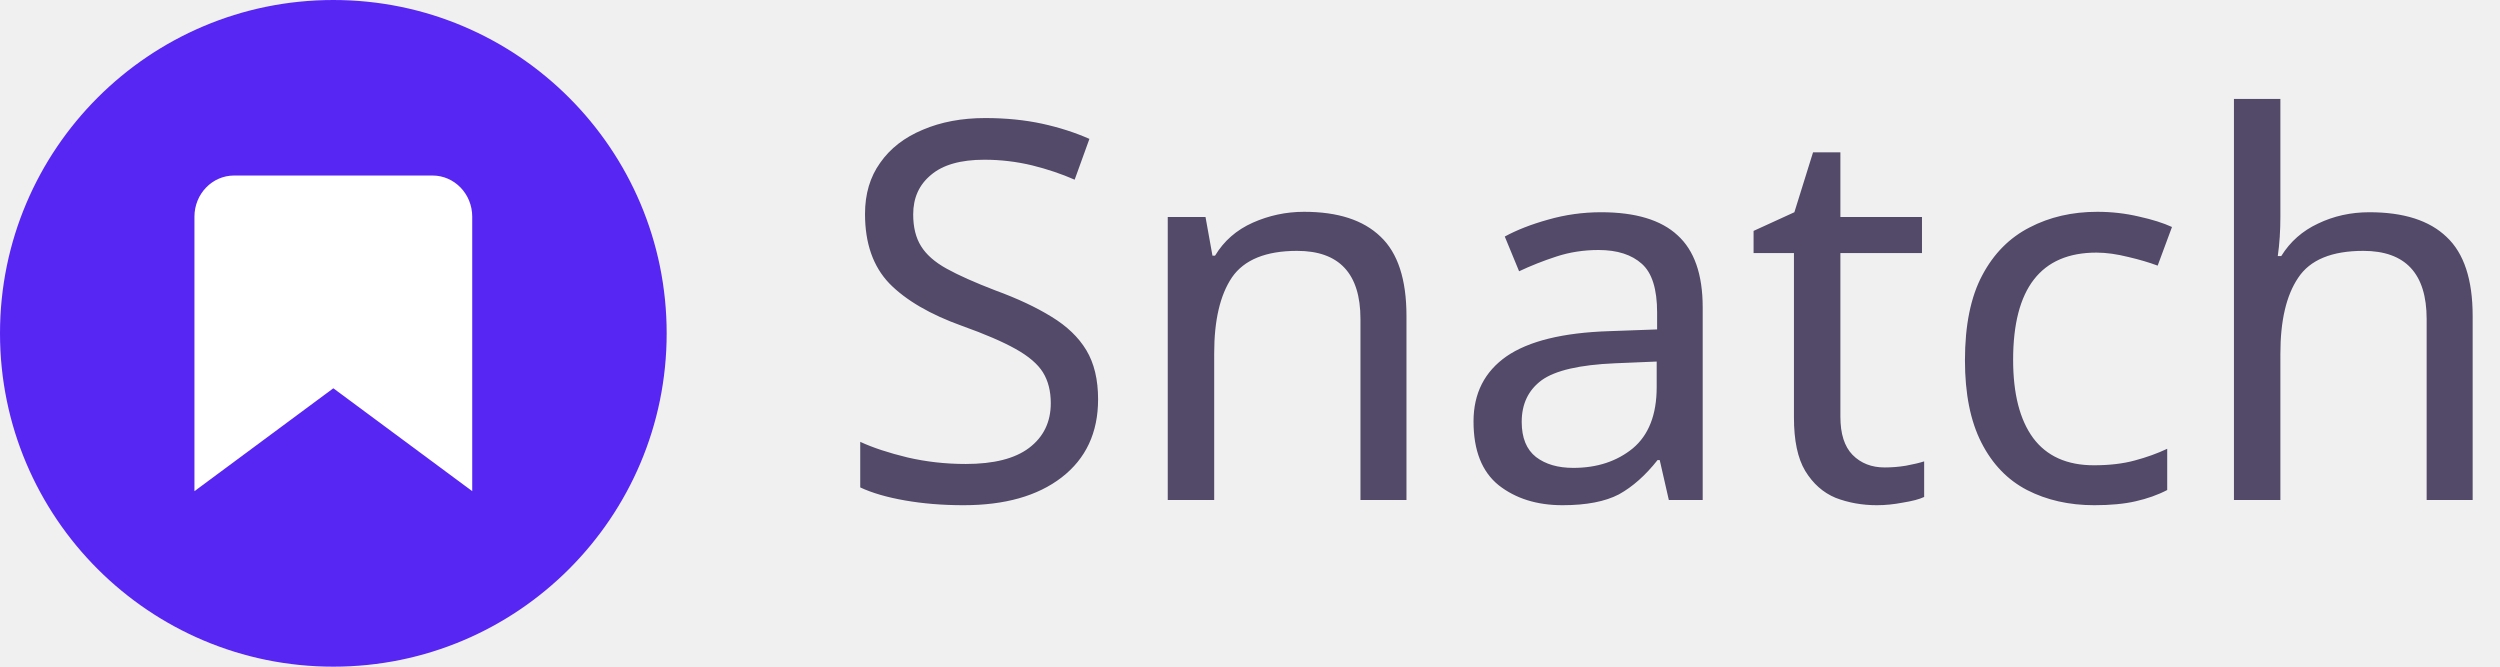
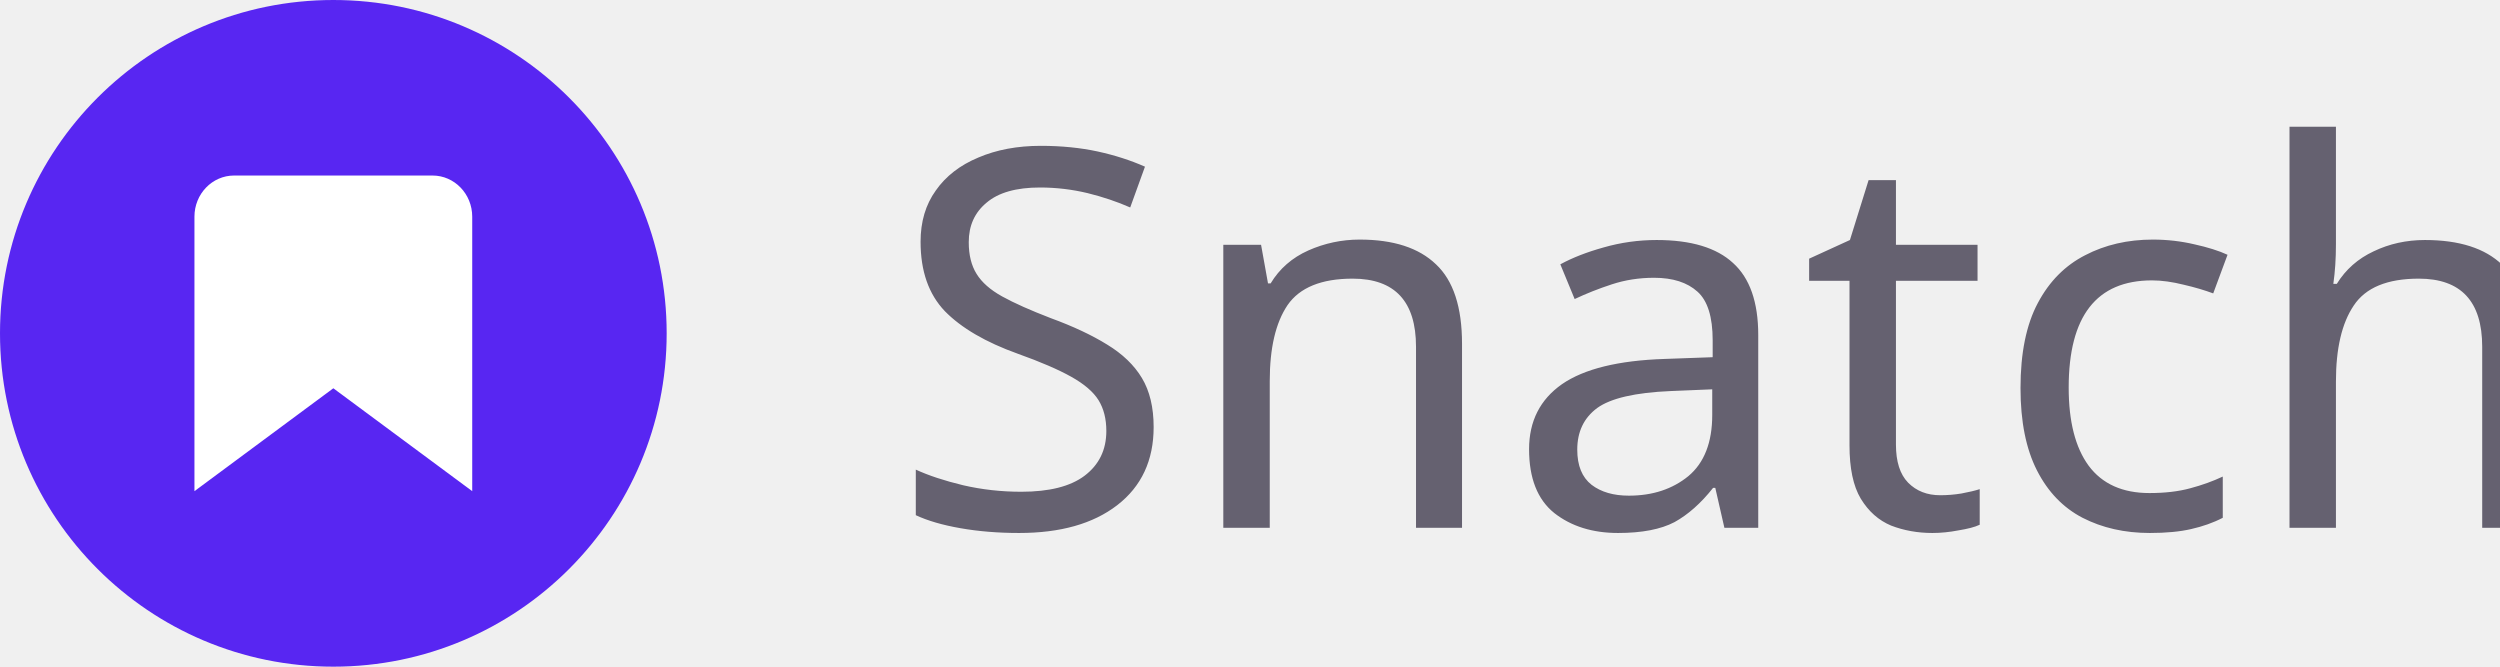
<svg xmlns="http://www.w3.org/2000/svg" width="90" height="24">
  <defs />
  <g fill="none" fill-rule="evenodd">
-     <g>
+     <g fill-rule="nonzero">
      <circle cx="12" cy="12" r="12" fill="#5826F2" transform="rotate(90 12 12)" />
      <path fill="#FFF" d="M7 17.682l5-3.704 5 3.704V7.8c0-.818-.64-1.481-1.429-1.481H8.429C7.64 6.318 7 6.981 7 7.8v9.882z" />
    </g>
-     <text fill="#524A68" font-family="SFProRounded-Medium, SF Pro Rounded" font-size="19" font-weight="400" transform="translate(30)">
+     <text fill="#656170" font-family="SFProRounded-Regular, SF Pro Rounded" font-size="19" transform="translate(32 1)">
      <tspan x="0" y="18">Snatch</tspan>
    </text>
  </g>
</svg>
